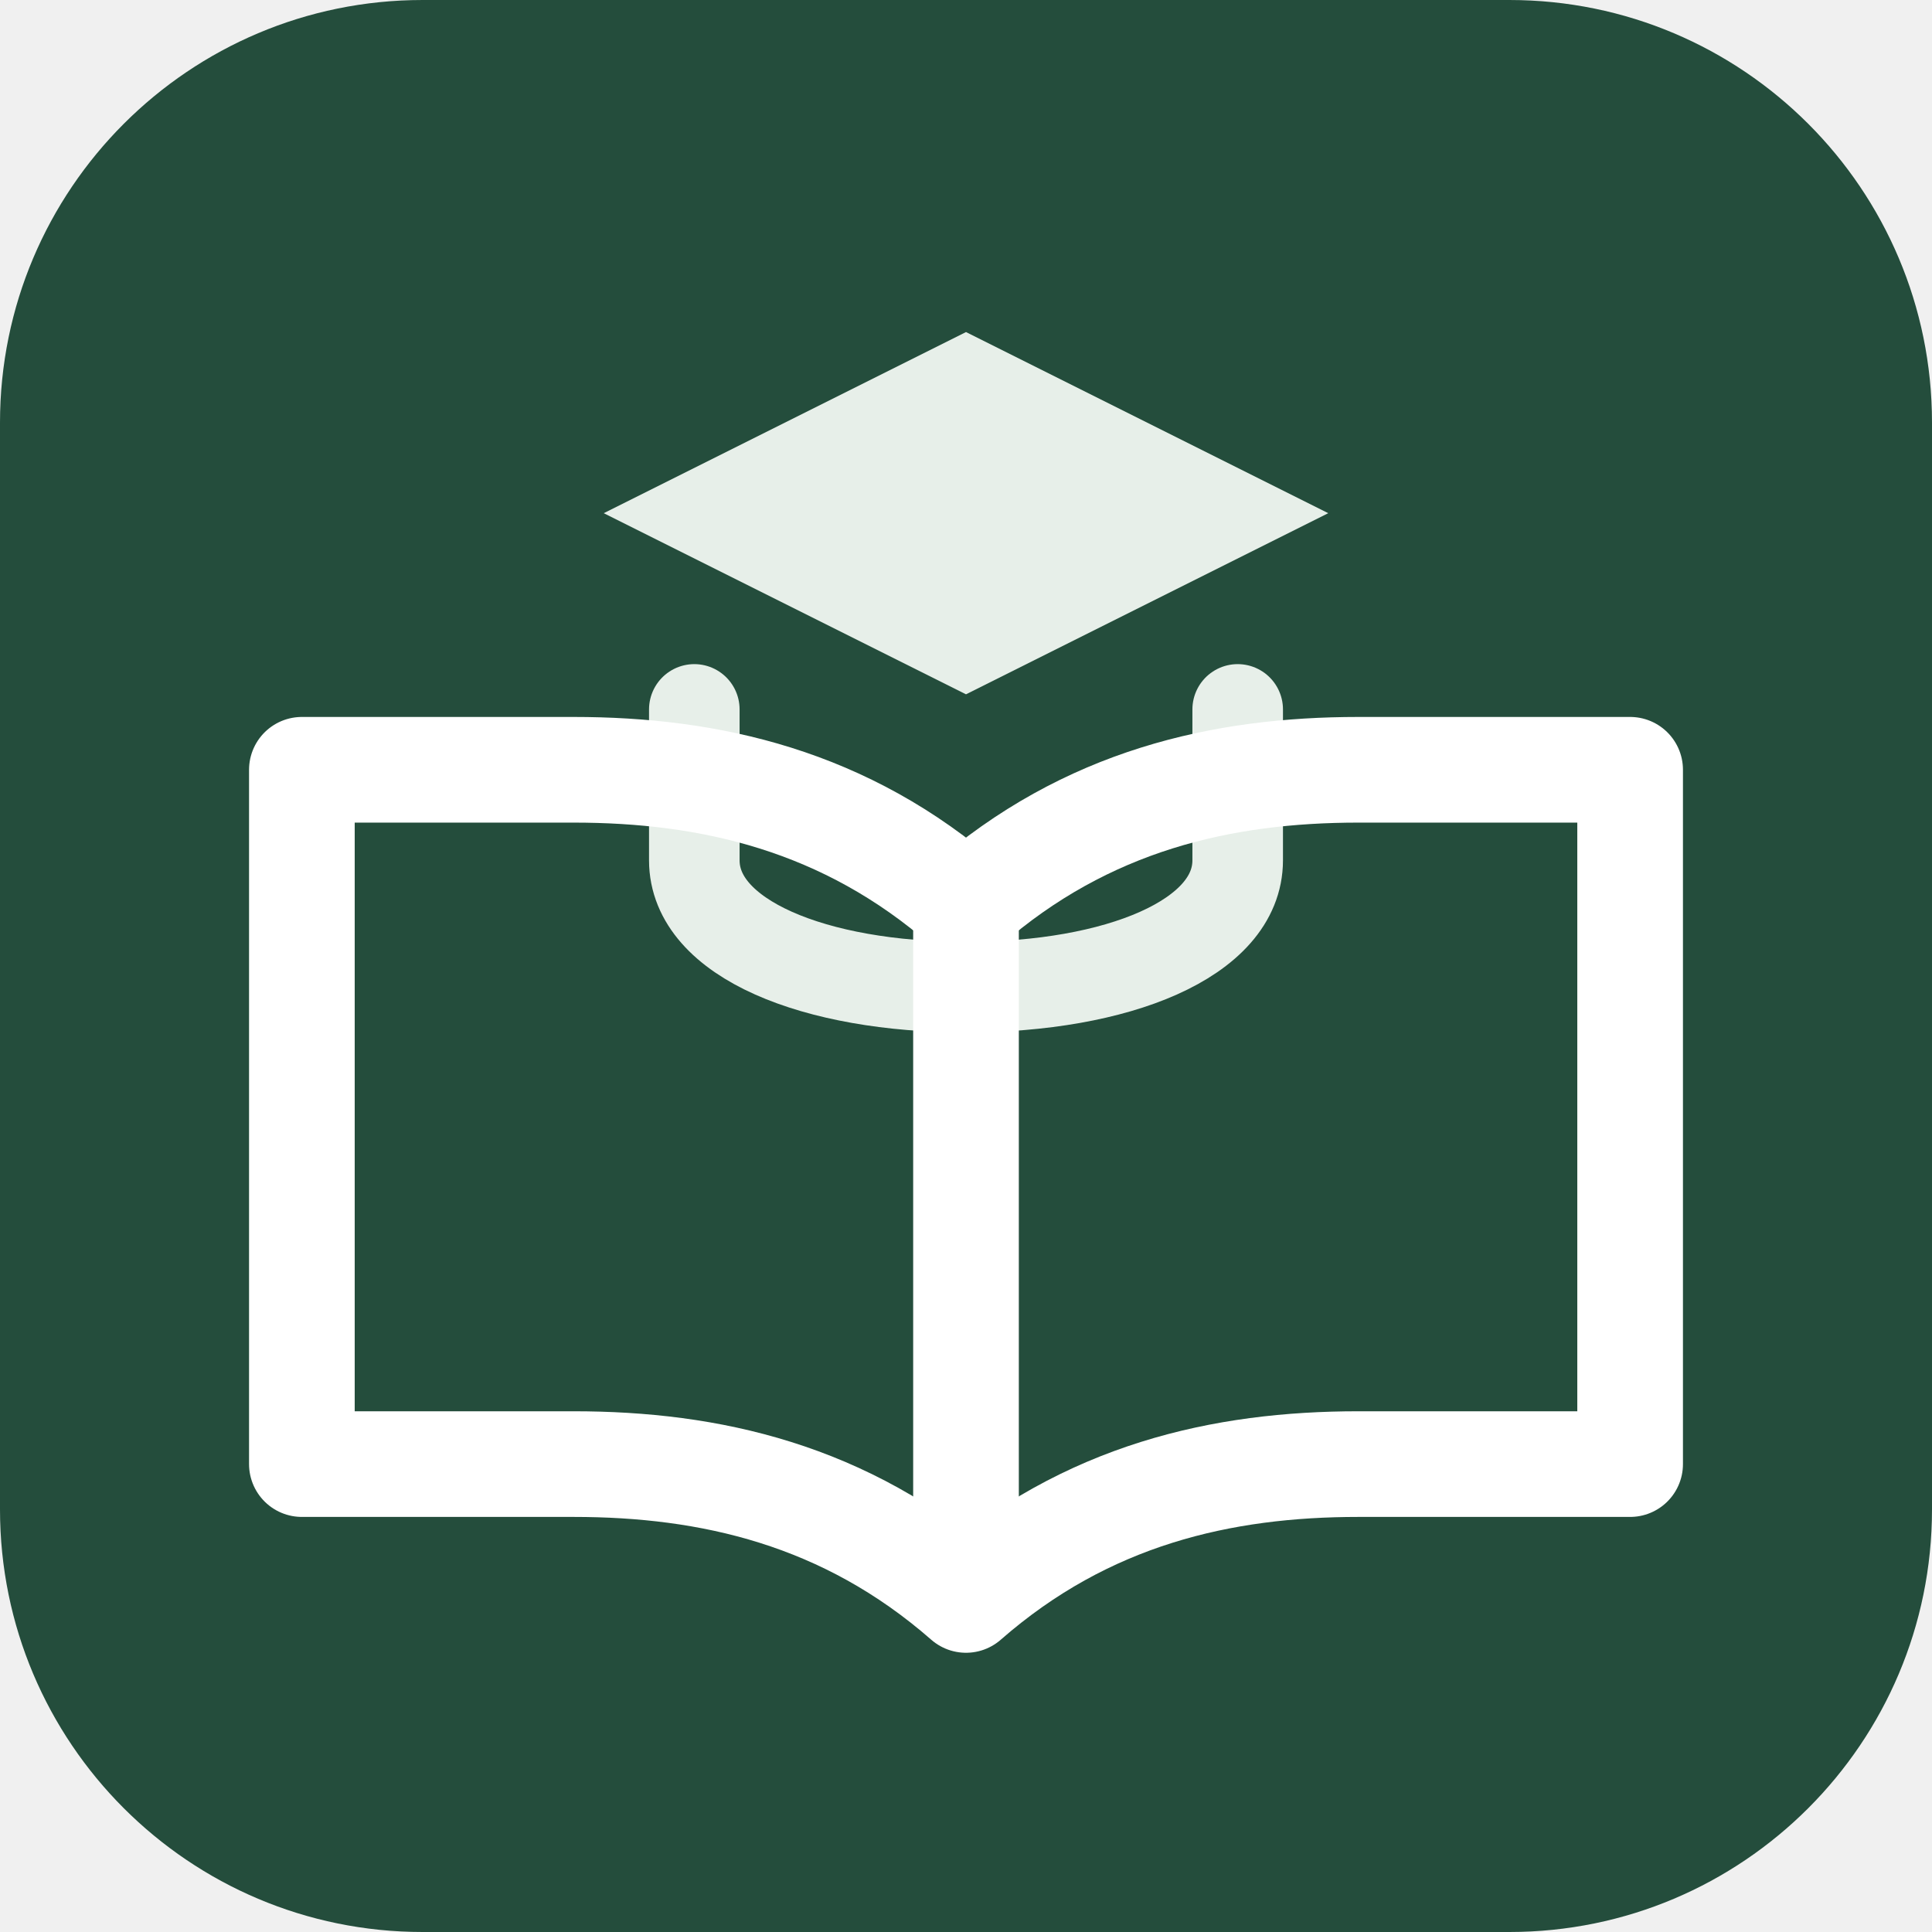
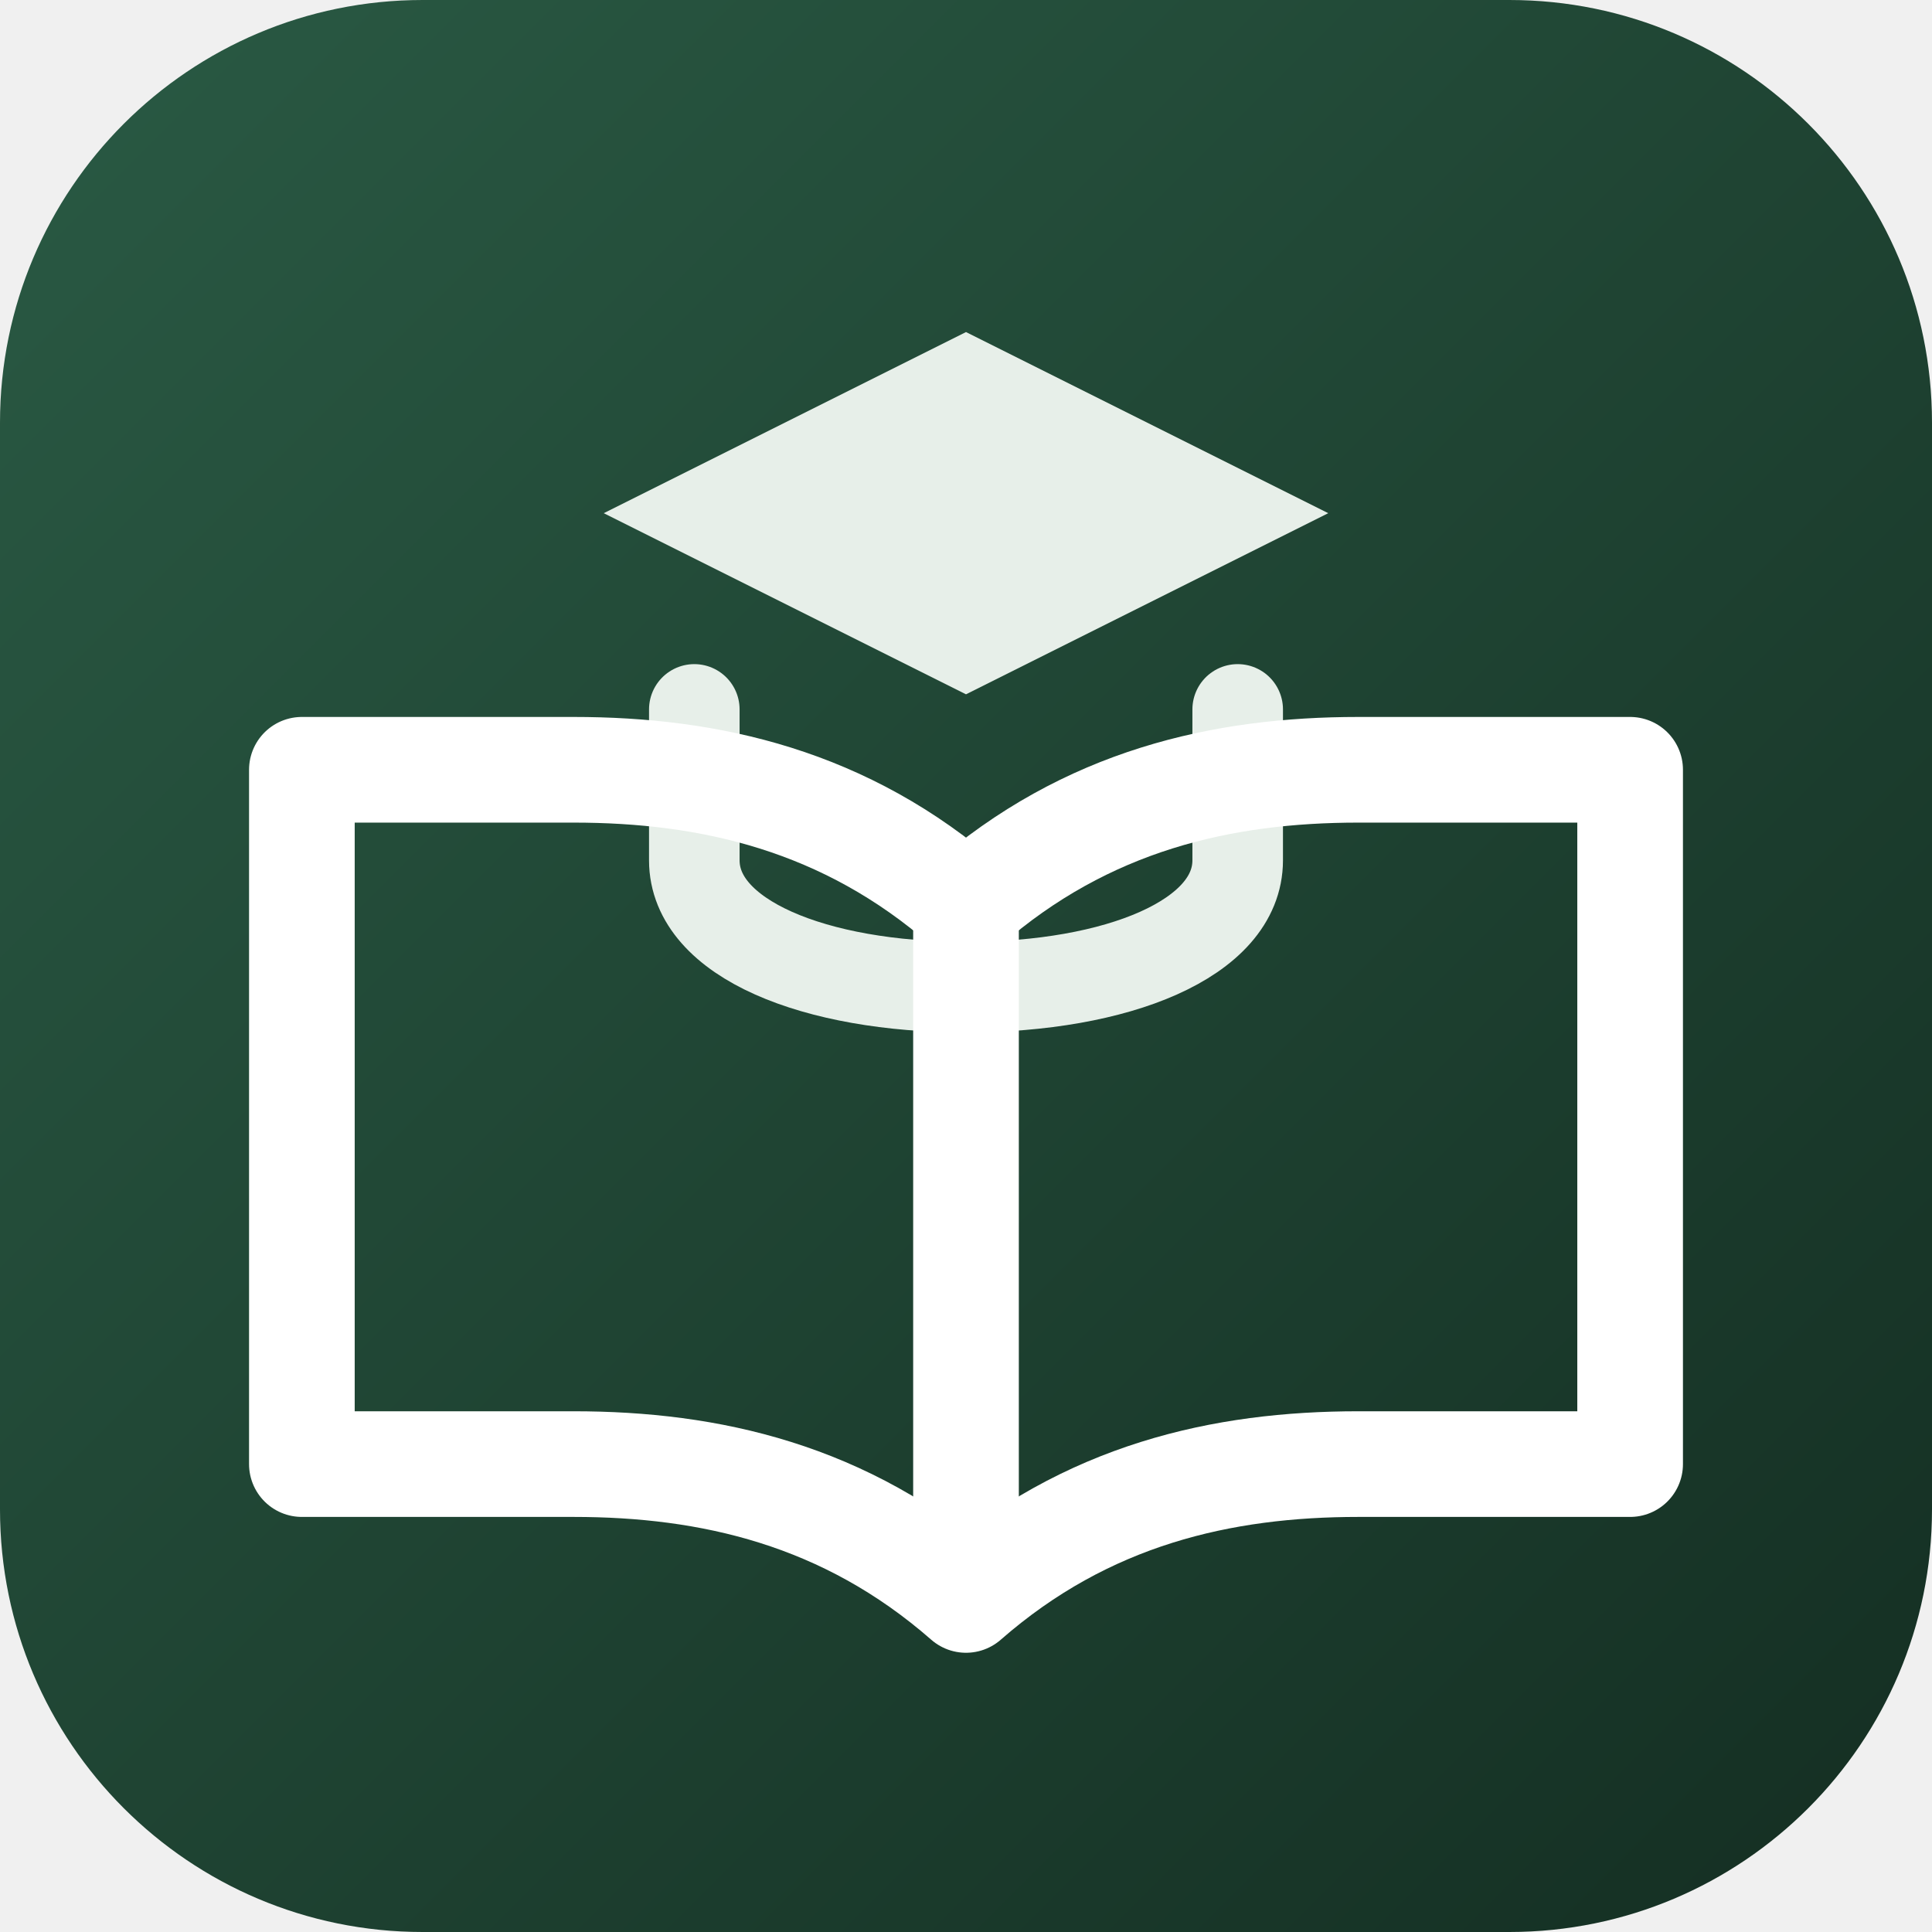
<svg xmlns="http://www.w3.org/2000/svg" viewBox="0 0 64 64" role="img" aria-label="Sistema de Matrícula Universitaria">
-   <rect width="64" height="64" rx="14" fill="#244d3c" />
+   <defs>
+     <linearGradient id="fondo-isotipo" x1="0" y1="0" x2="1" y2="1">
+       <stop offset="0" stop-color="#2a5a44" />
+       <stop offset="1" stop-color="#142e22" />
+     </linearGradient>
+   </defs>
+   <rect width="64" height="64" rx="14" fill="url(#fondo-isotipo)" />
  <path d="M32 11l12 6-12 6-12-6z" fill="#e7efe9" />
  <path d="M23 23.5v5c0 2.6 4 4.2 9 4.2s9-1.6 9-4.2v-5" fill="none" stroke="#e7efe9" stroke-width="3" stroke-linecap="round" />
  <path d="M32 30c-4-3.5-8.5-4.5-13-4.5H10v23h9c4.5 0 9 1 13 4.5 4-3.5 8.5-4.5 13-4.5h9V25.5h-9c-4.5 0-9 1-13 4.5Z" fill="none" stroke="#ffffff" stroke-width="3.5" stroke-linejoin="round" />
  <path d="M32 30v23" fill="none" stroke="#ffffff" stroke-width="3.5" />
</svg>
